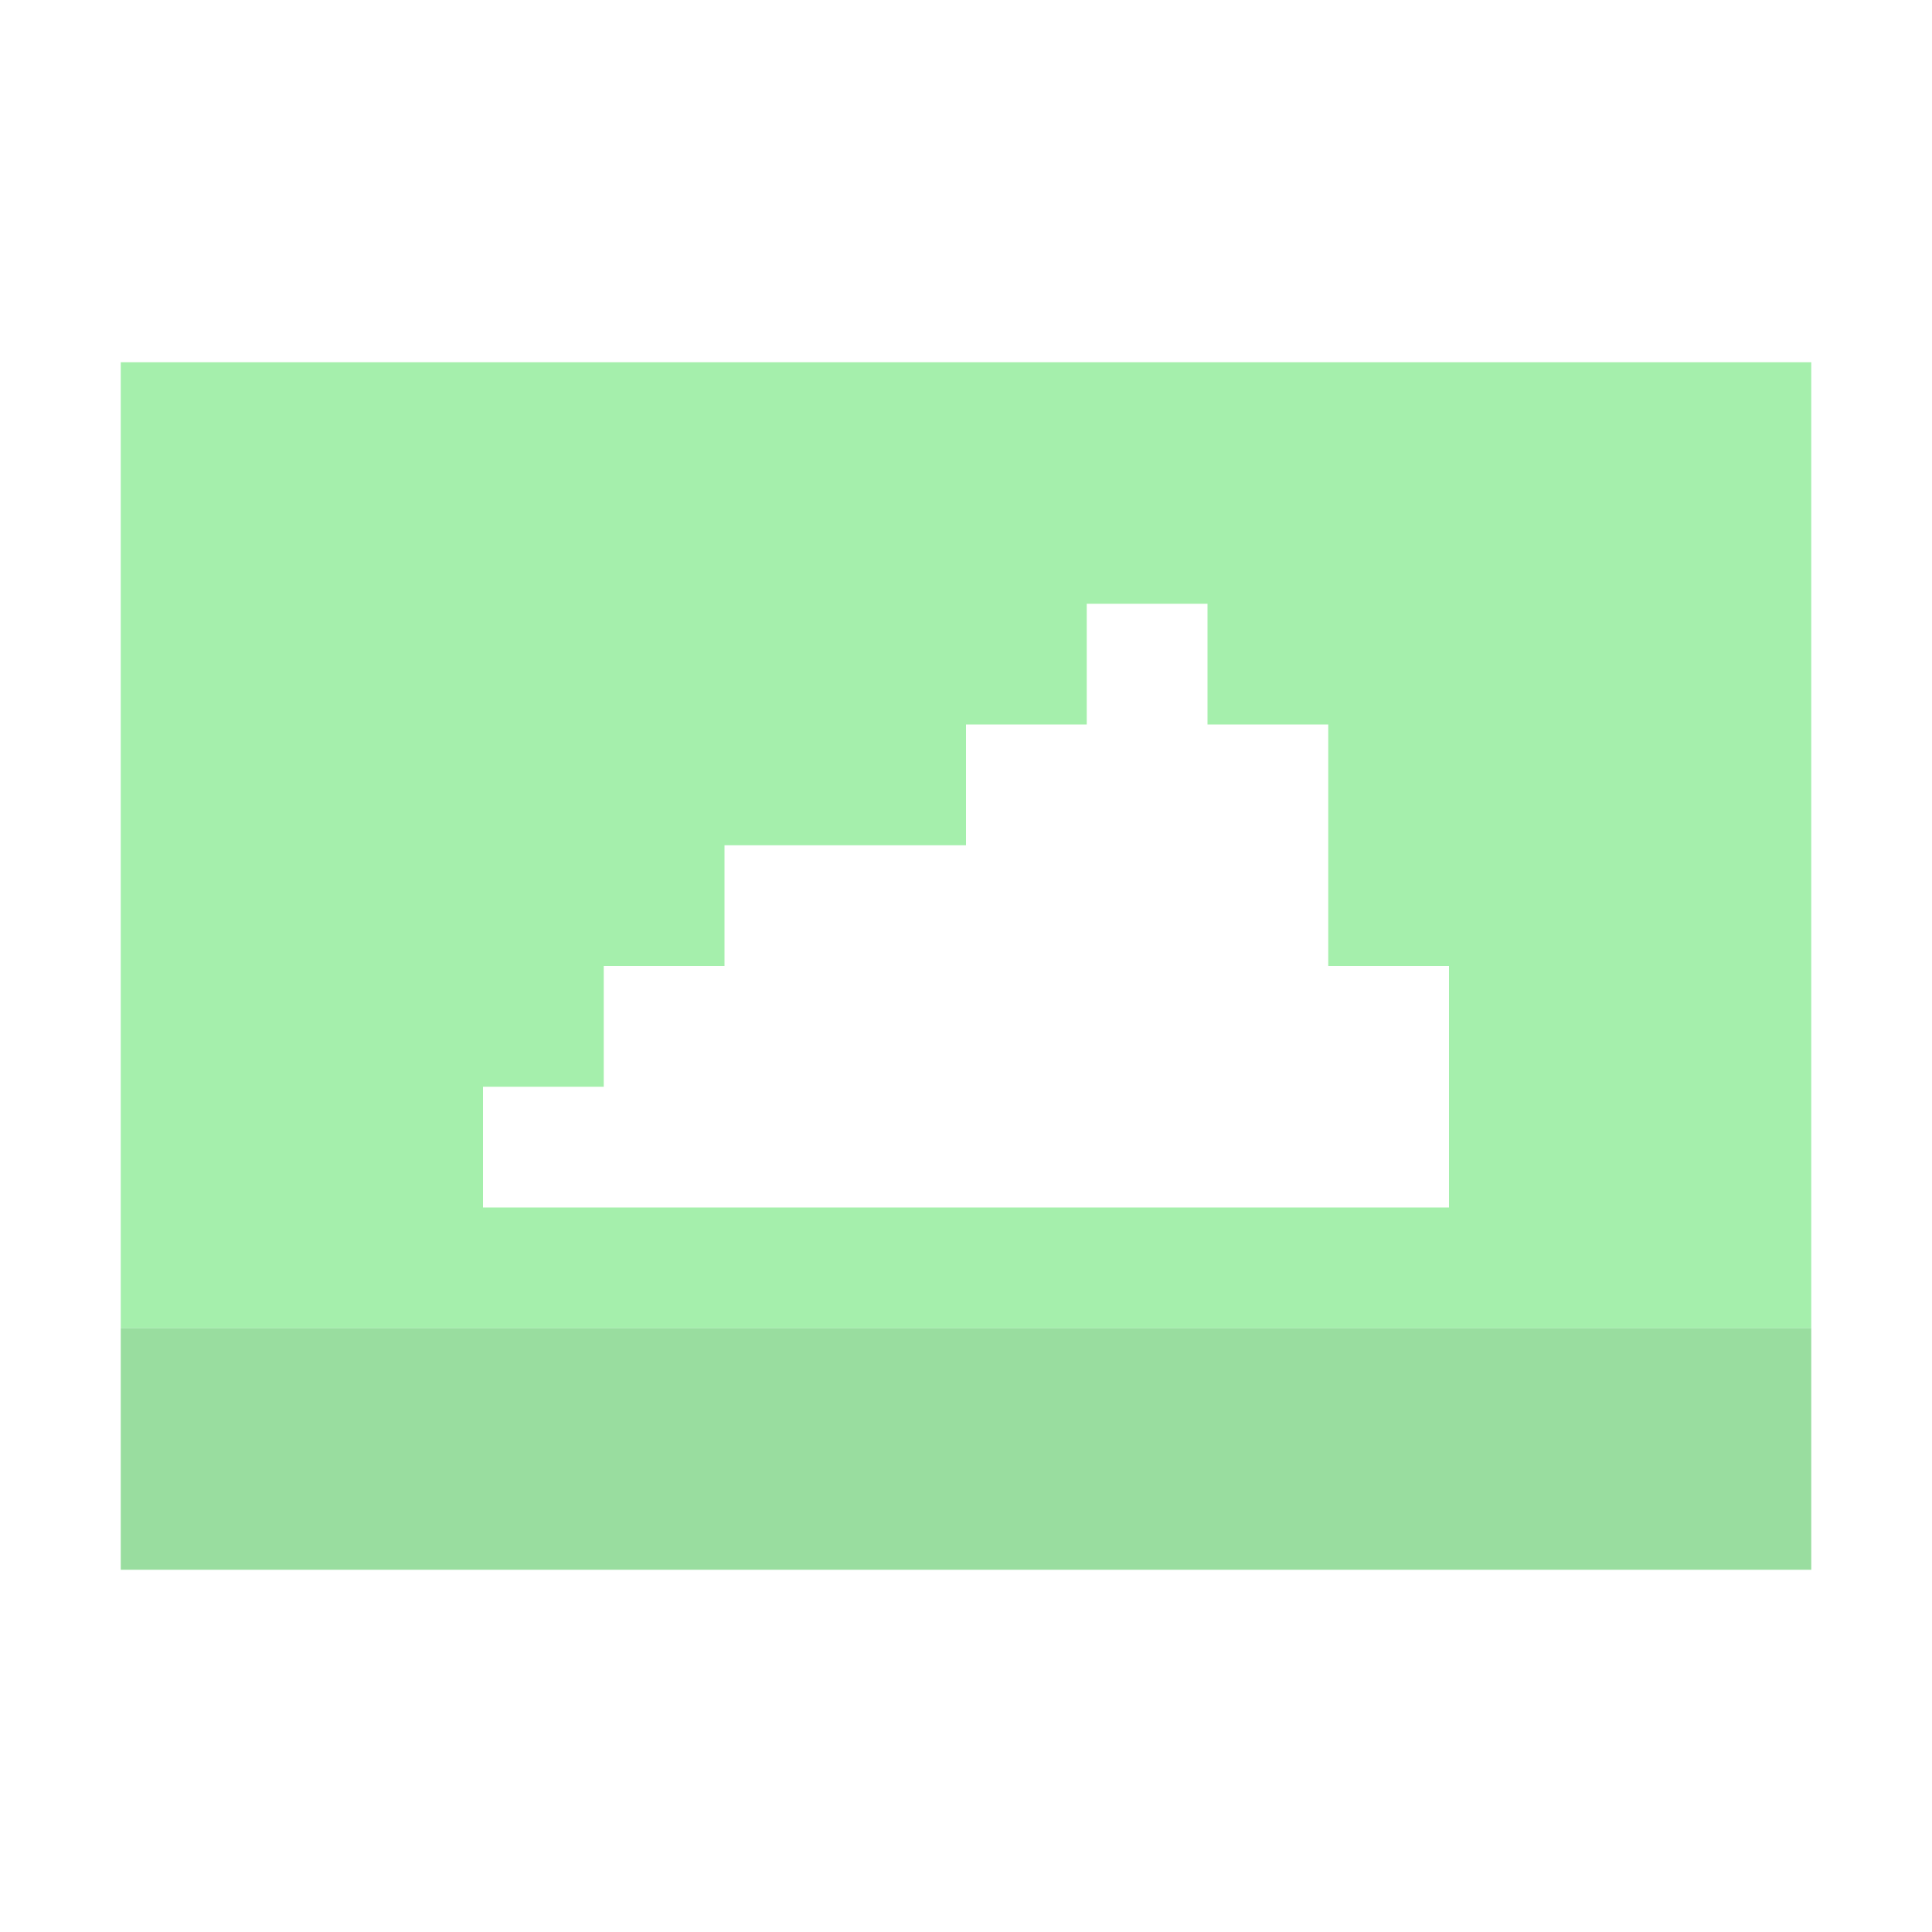
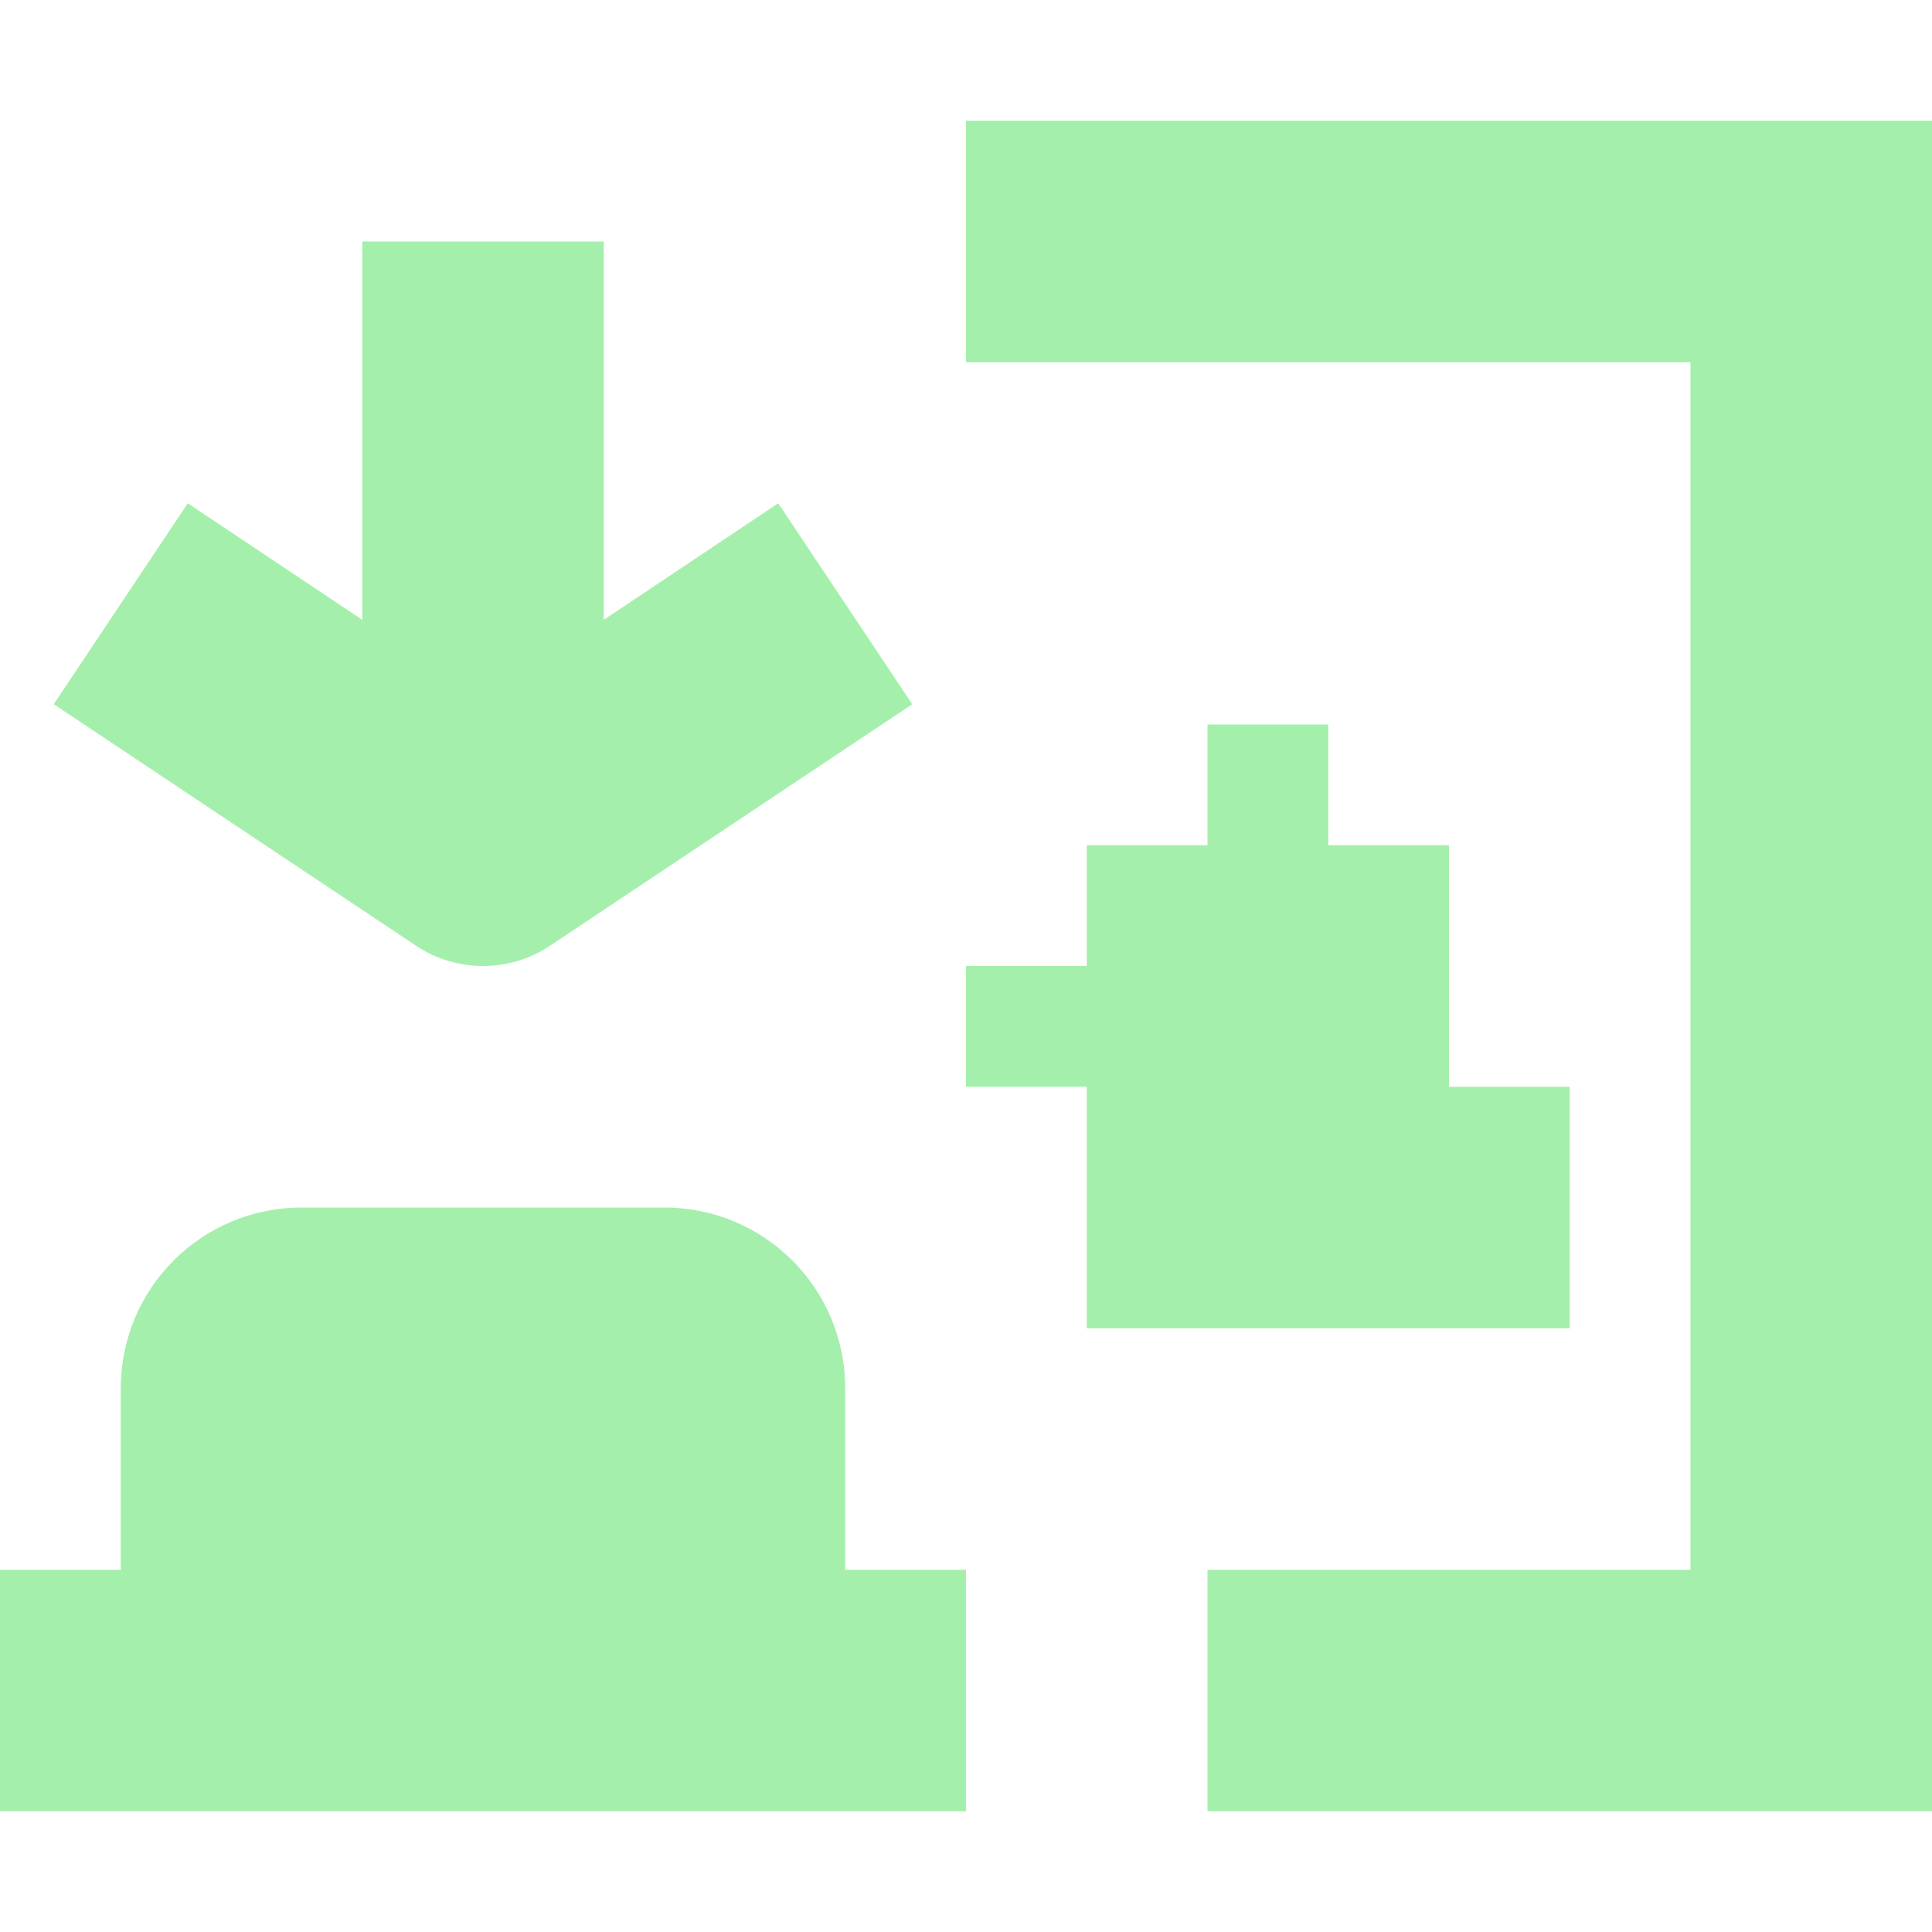
<svg xmlns="http://www.w3.org/2000/svg" width="16" height="16" viewBox="0 0 16 16" id="svg2" version="1.1">
  <defs id="defs4" />
  <g id="layer1" transform="translate(0,-1036.362)">
-     <path style="opacity:1;fill:#a5efac;fill-opacity:1;stroke:none;stroke-width:2;stroke-linecap:round;stroke-linejoin:miter;stroke-miterlimit:4;stroke-dasharray:none;stroke-dashoffset:0;stroke-opacity:1" d="M 1 3 L 1 11 L 15 11 L 15 3 L 14 3 L 2 3 L 1 3 z M 9 5 L 10 5 L 10 6 L 11 6 L 11 8 L 12 8 L 12 10 L 10 10 L 8 10 L 6 10 L 4 10 L 4 9 L 5 9 L 5 8 L 6 8 L 6 7 L 8 7 L 8 6 L 9 6 L 9 5 z " transform="translate(0,1036.362)" id="rect4139" />
-     <rect transform="scale(1,-1)" style="opacity:1;fill:#a5efac;fill-opacity:1;stroke:none;stroke-width:2;stroke-linecap:round;stroke-linejoin:miter;stroke-miterlimit:4;stroke-dasharray:none;stroke-dashoffset:0;stroke-opacity:1" id="rect4160" width="14" height="2" x="1" y="-1049.362" />
-     <rect y="-1049.362" x="1" height="2" width="14" id="rect4142" style="opacity:1;fill:#000000;fill-opacity:0.078;stroke:none;stroke-width:2;stroke-linecap:round;stroke-linejoin:miter;stroke-miterlimit:4;stroke-dasharray:none;stroke-dashoffset:0;stroke-opacity:1" transform="scale(1,-1)" />
+     <path style="fill:#a5efac;fill-opacity:1;stroke:none;stroke-width:2;stroke-linecap:round;stroke-linejoin:round;stroke-miterlimit:4;stroke-dasharray:none;stroke-opacity:1" d="M 8 1 L 8 3 L 14 3 L 14 13 L 10 13 L 10 15 L 16 15 L 16 1 L 8 1 z M 3 2 L 3 5.133 L 1.555 4.168 L 0.445 5.832 L 3.445 7.832 C 3.781 8.056 4.219 8.056 4.555 7.832 L 7.555 5.832 L 6.445 4.168 L 5 5.133 L 5 2 L 3 2 z M 10 6 L 10 7 L 9 7 L 9 8 L 8 8 L 8 9 L 9 9 L 9 11 L 11 11 L 13 11 L 13 9 L 12 9 L 12 7 L 11 7 L 11 6 L 10 6 z M 2.5 10 C 1.669 10 1 10.669 1 11.5 L 1 12 L 1 13 L 0 13 L 0 15 L 8 15 L 8 13 L 7 13 L 7 12 L 7 11.5 C 7 10.669 6.331 10 5.5 10 L 2.5 10 z " transform="translate(0,1036.362)" id="rect814" />
  </g>
</svg>
